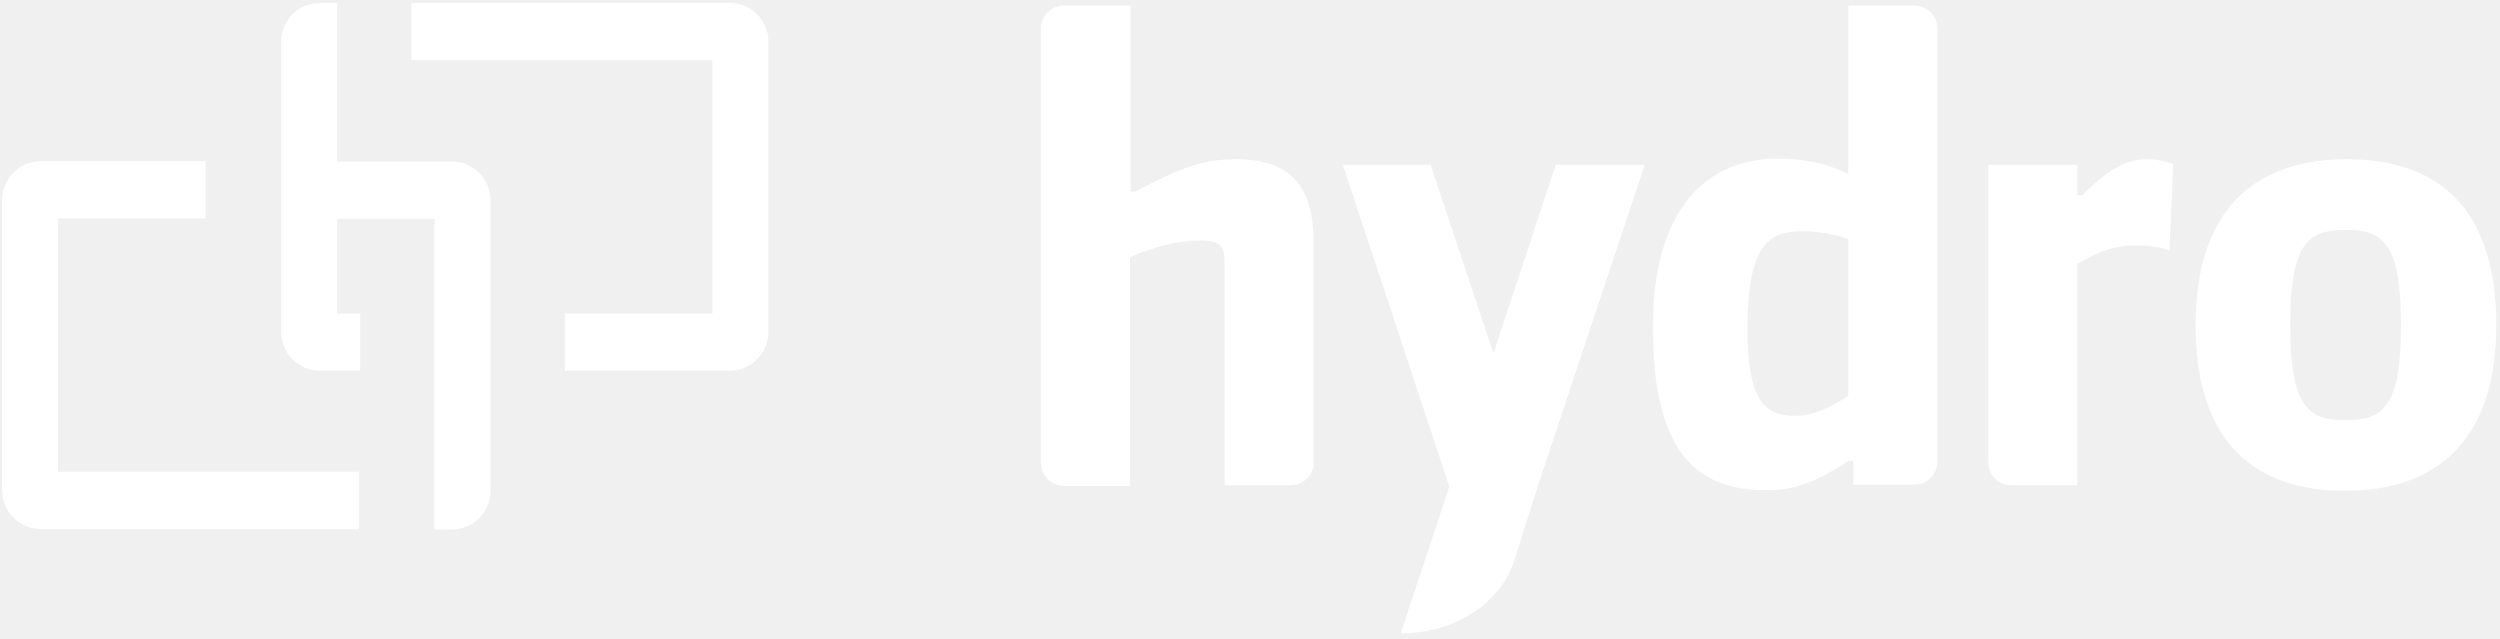
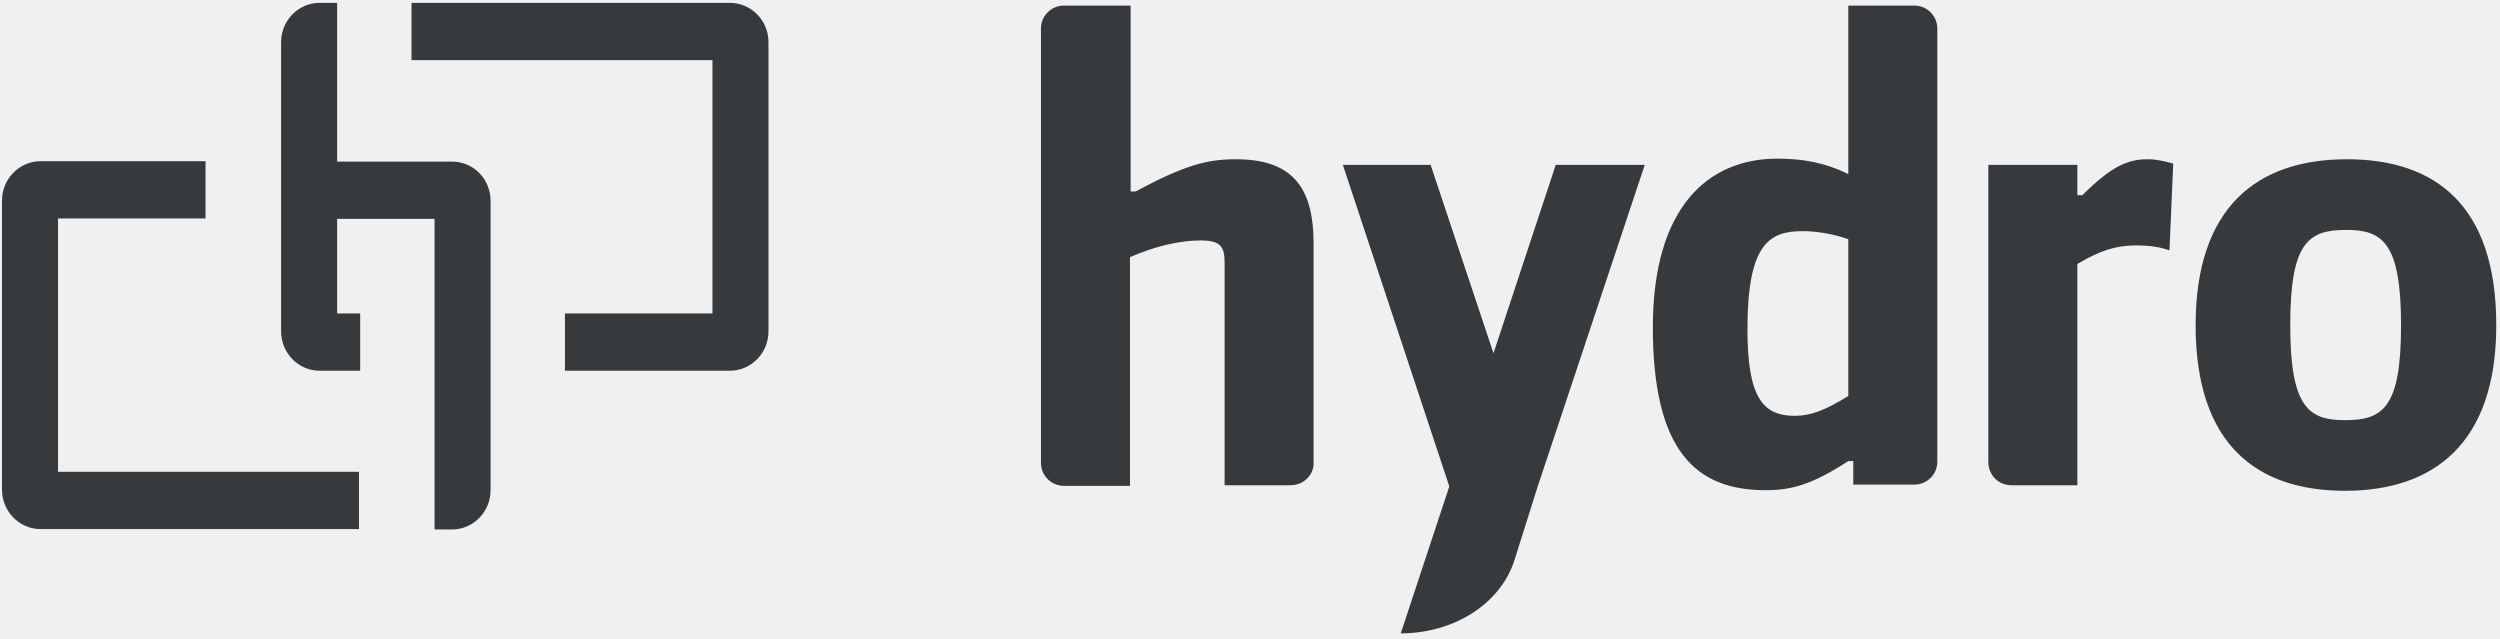
<svg xmlns="http://www.w3.org/2000/svg" width="94" height="24" viewBox="0 0 94 24">
-   <g fill="#FFF">
+   <g fill="#363A3D">
    <g transform="translate(39)">
      <path d="M9.526 18.245L7.045 18.245 7.045 9.903C7.045 9.297 6.928 9.041 6.132 9.041 5.336 9.041 4.377 9.274 3.487 9.67L3.487 18.268 1.006 18.268C.515 18.268.14 17.872.14 17.406L.14 1.072C.14.583.538.21 1.006.21L3.511.21 3.511 7.2 3.698 7.2C5.523 6.221 6.366 5.988 7.466 5.988 9.526 5.988 10.391 6.967 10.391 9.157L10.391 17.383C10.415 17.849 10.017 18.245 9.526 18.245zM30.683 18.245L30.683 17.336 30.496 17.336C29.138 18.221 28.366 18.431 27.383 18.431 24.785 18.431 23.147 16.986 23.147 12.303 23.147 7.783 25.23 5.965 27.828 5.965 28.764 5.965 29.606 6.105 30.496 6.548L30.496.21 32.977.21C33.468.21 33.843.606 33.843 1.072L33.843 17.359C33.843 17.849 33.445 18.221 32.977 18.221L30.683 18.221 30.683 18.245zM30.496 8.994C29.911 8.784 29.255 8.691 28.787 8.691 27.547 8.691 26.704 9.134 26.704 12.373 26.704 14.959 27.289 15.635 28.483 15.635 29.091 15.635 29.63 15.425 30.496 14.889L30.496 8.994zM42.572 9.414C42.198 9.274 41.73 9.227 41.332 9.227 40.56 9.227 39.974 9.414 39.109 9.926L39.109 18.245 36.628 18.245C36.136 18.245 35.762 17.849 35.762 17.383L35.762 6.198 39.109 6.198 39.109 7.34 39.296 7.34C40.396 6.245 41.004 5.988 41.753 5.988 42.081 5.988 42.385 6.058 42.713 6.151L42.572 9.414zM49.172 18.454C45.849 18.454 43.555 16.707 43.555 12.233 43.555 7.806 45.849 5.988 49.243 5.988 52.519 5.988 54.86 7.666 54.86 12.233 54.86 16.707 52.472 18.454 49.172 18.454zM49.219 8.645C47.791 8.645 47.113 9.111 47.113 12.233 47.113 15.332 47.815 15.798 49.172 15.798 50.6 15.798 51.279 15.332 51.279 12.233 51.279 9.111 50.577 8.645 49.219 8.645zM18.817 18.291L22.843 6.198 19.496 6.198 17.155 13.282 14.791 6.198 11.491 6.198 15.494 18.291 13.668 23.814C15.657 23.814 17.389 22.718 17.928 21.111L18.817 18.291z" />
    </g>
    <path d="M13.214 17.74L2.182 17.74 2.182 8.214 7.728 8.214 7.728 6.061 1.525 6.061C.732 6.061.075 6.718.075 7.542L.075 18.412C.075 19.221.718 19.893 1.525 19.893L13.498 19.893 13.498 17.74C13.379 17.74 13.304 17.74 13.244 17.74L13.214 17.74zM27.445.107L15.472.107 15.472 2.26C15.591 2.26 15.666 2.26 15.726 2.26L15.756 2.26 26.788 2.26 26.788 11.786 21.242 11.786 21.242 13.939 27.445 13.939C28.238 13.939 28.895 13.282 28.895 12.458L28.895 1.588C28.895.763 28.238.107 27.445.107z" />
    <path d="M16.996,6.076 L12.676,6.076 L12.676,0.107 L12.019,0.107 C11.226,0.107 10.569,0.763 10.569,1.588 L10.569,12.458 C10.569,13.267 11.211,13.939 12.019,13.939 L12.676,13.939 L13.543,13.939 L13.543,11.786 L12.676,11.786 L12.676,8.229 L16.339,8.229 L16.339,19.908 L16.996,19.908 C17.789,19.908 18.446,19.252 18.446,18.427 L18.446,7.557 C18.446,6.733 17.804,6.076 16.996,6.076 Z" />
  </g>
</svg>
